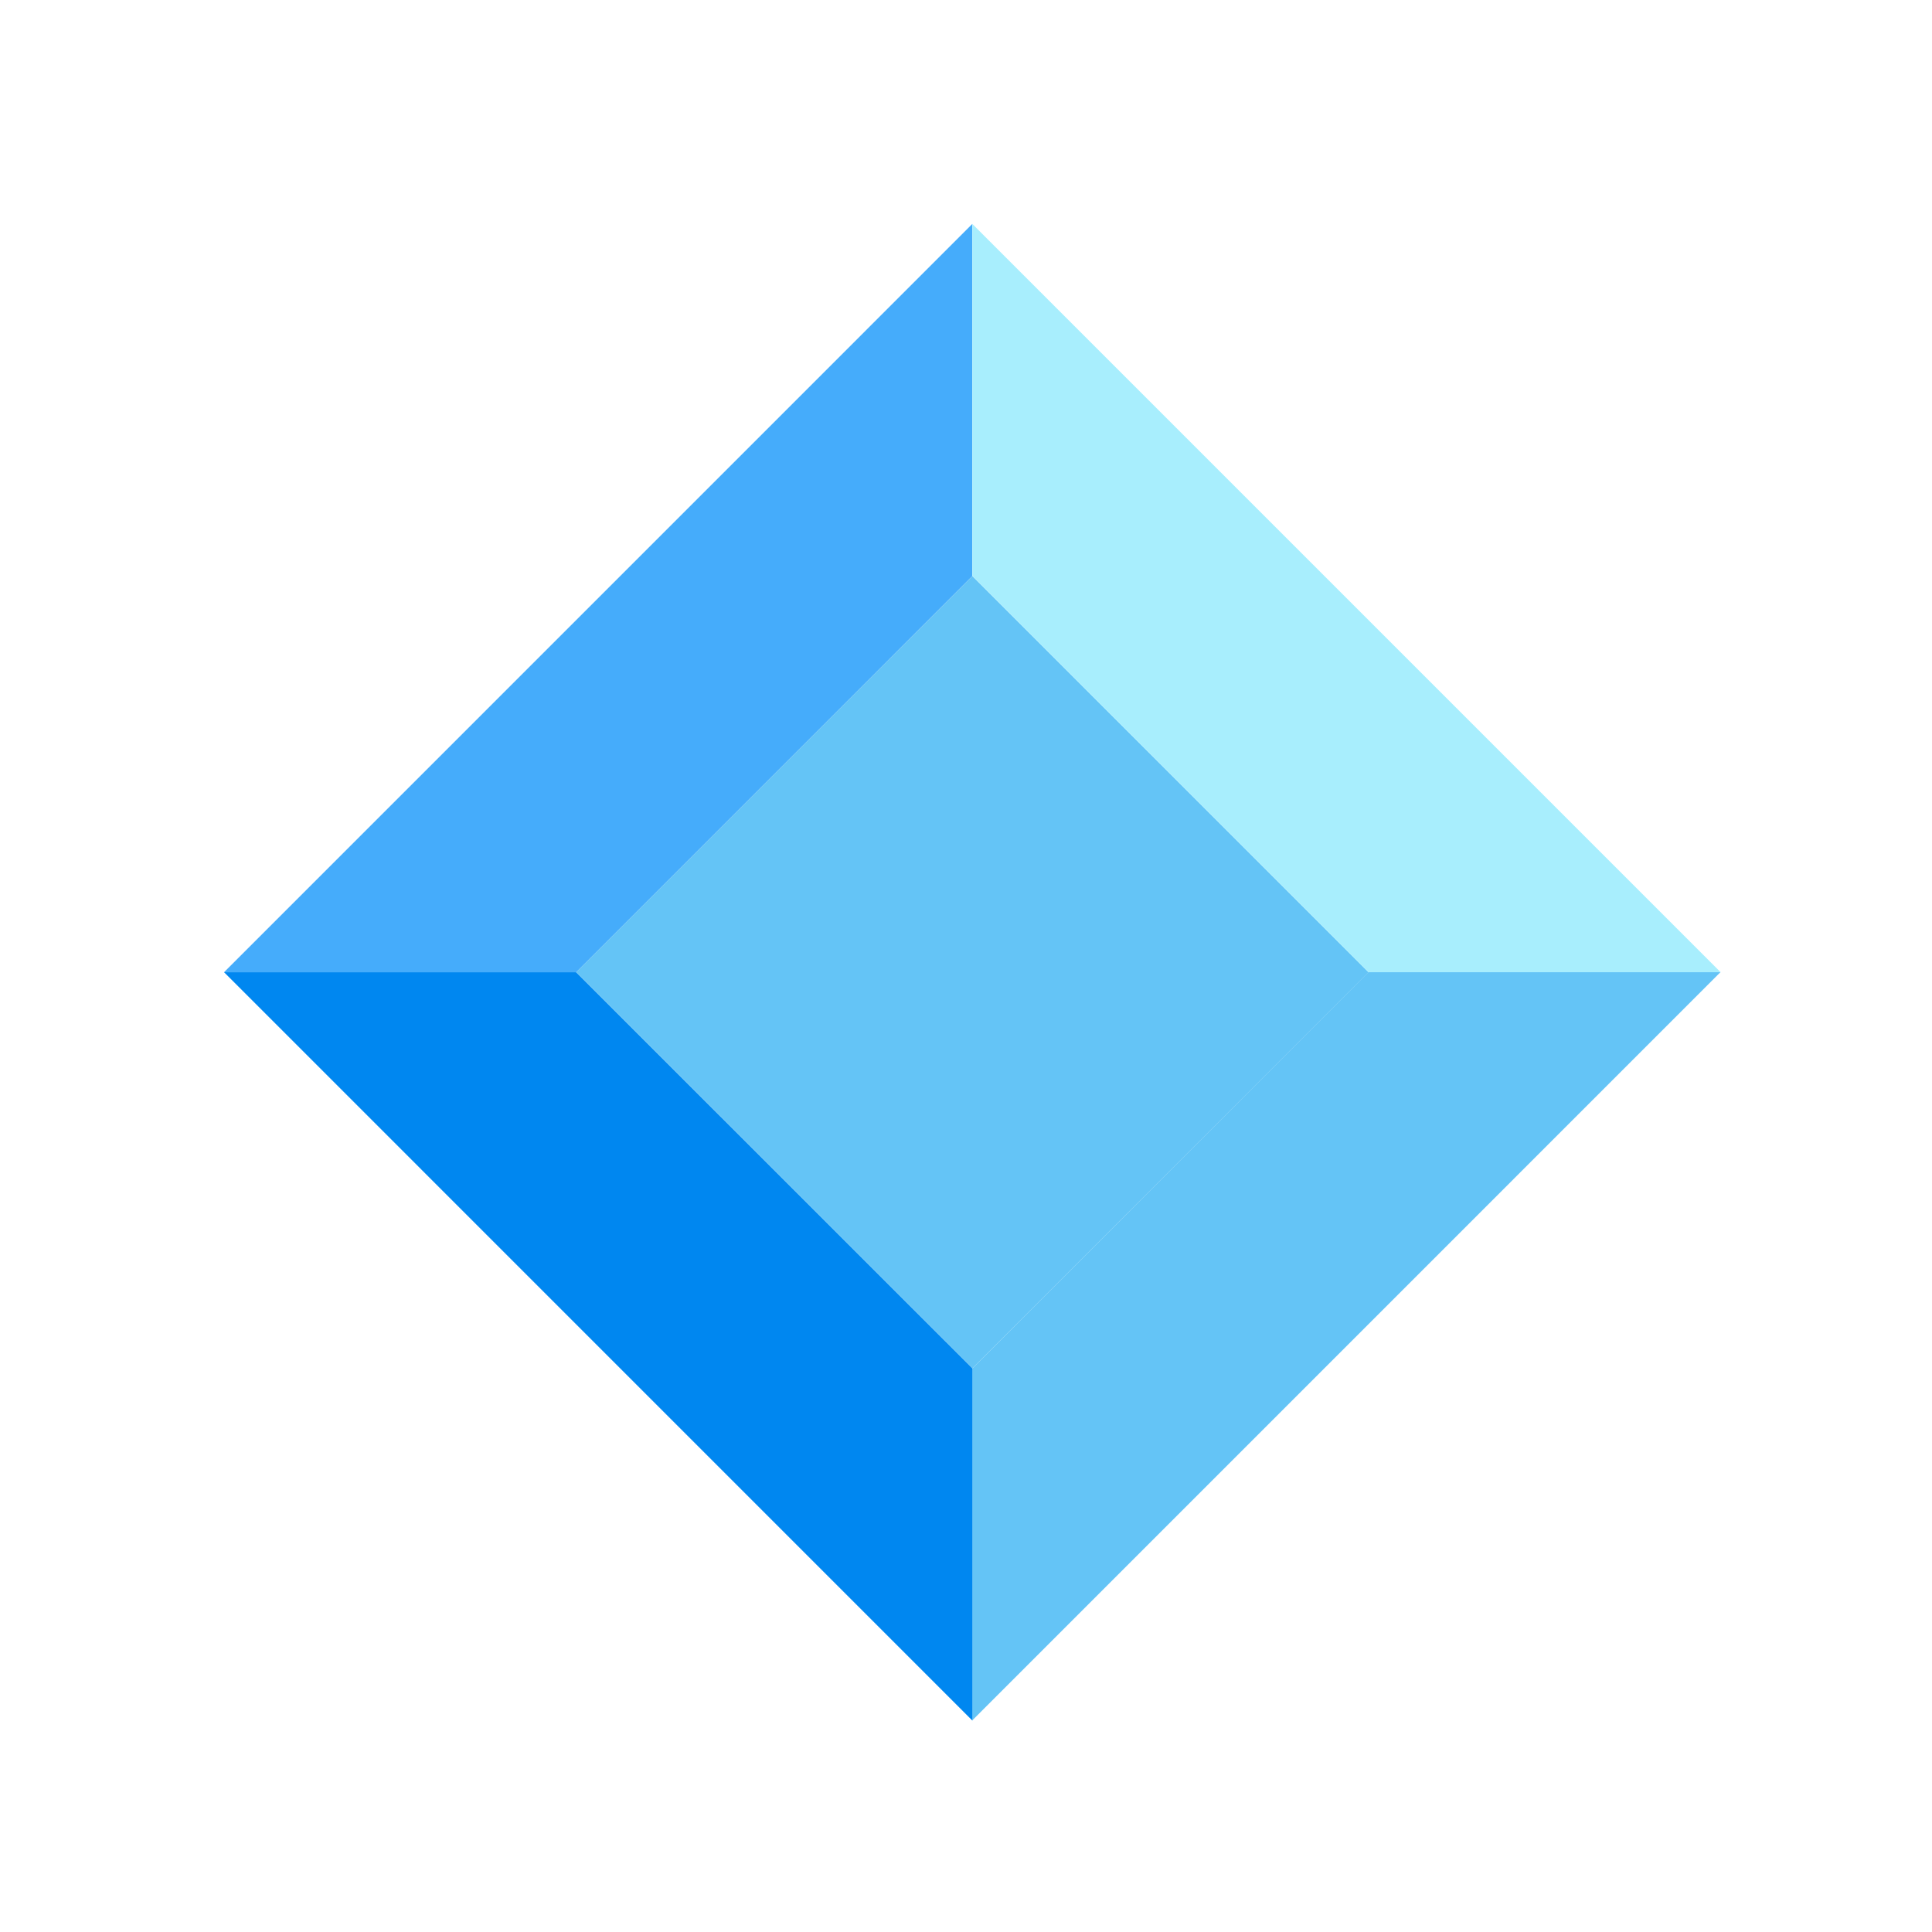
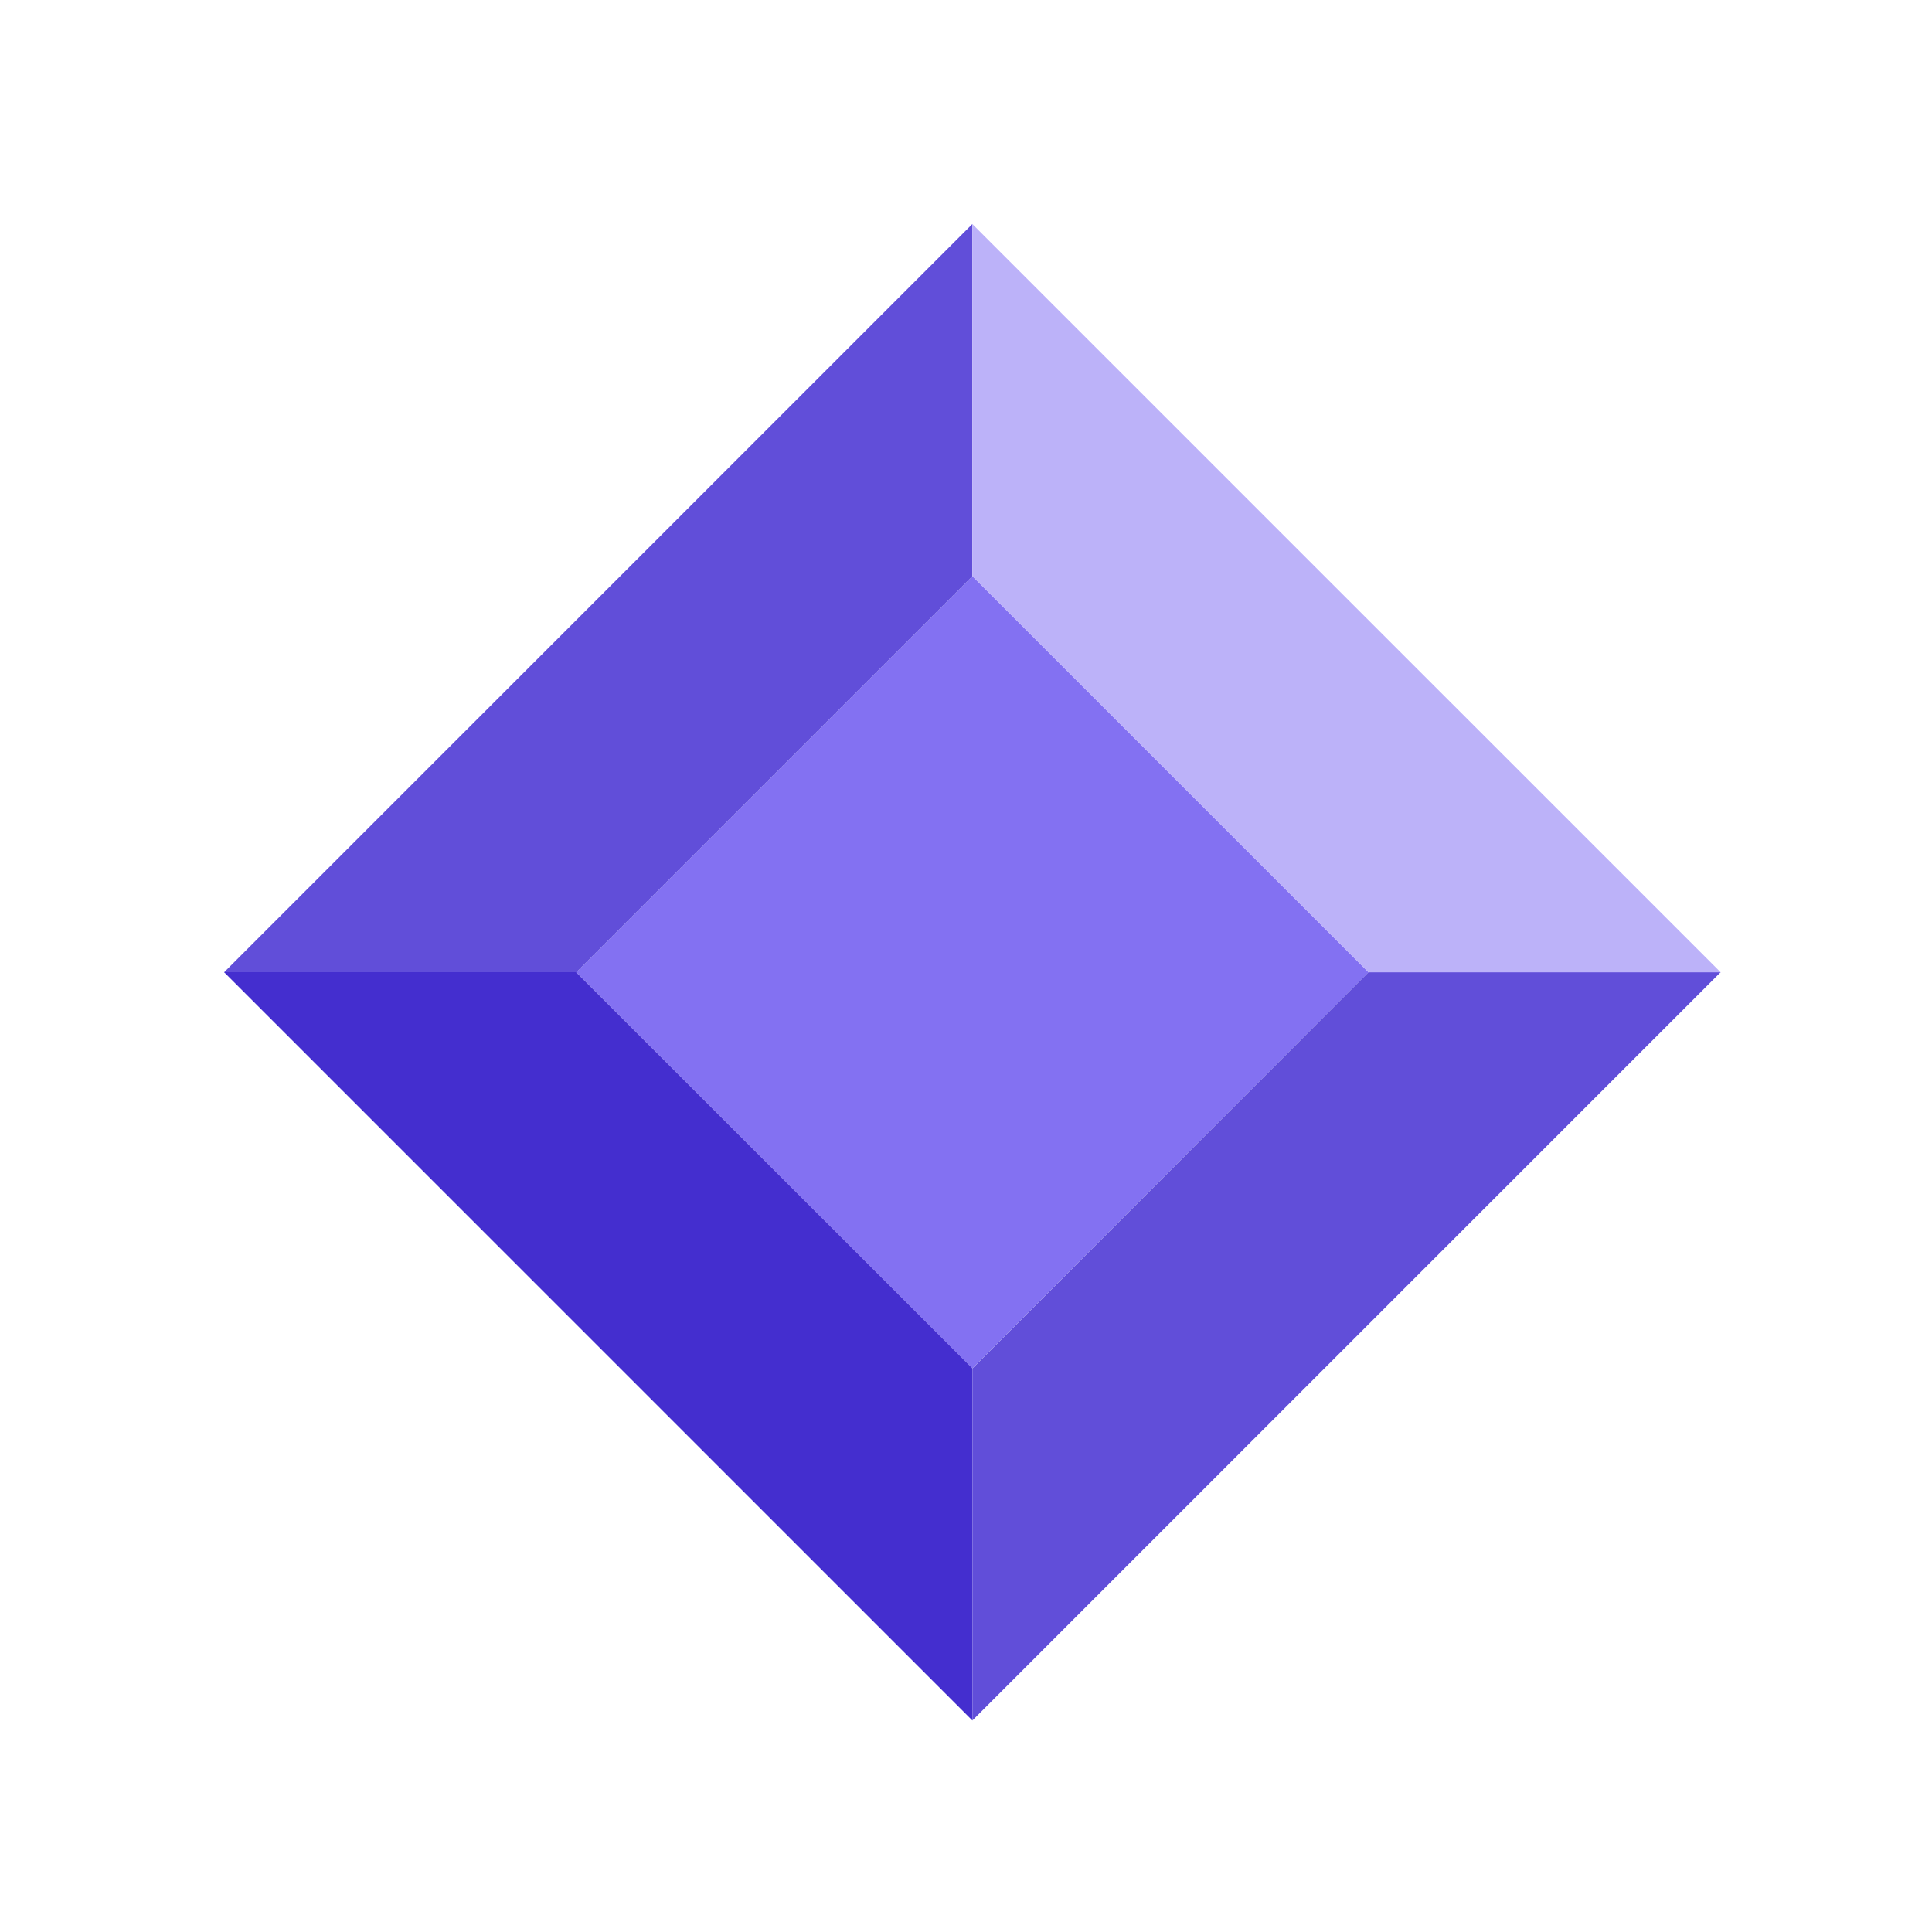
- <svg xmlns="http://www.w3.org/2000/svg" width="64" height="64" viewBox="0 0 64 64" fill="none">
-   <rect x="32.211" y="45.328" width="18.558" height="18.558" transform="rotate(-135 32.2109 45.3276)" fill="#64C4F6" />
-   <path d="M7.42 32.208L19.085 32.208L32.208 19.084L32.208 7.419L7.42 32.208Z" fill="#45ACFB" />
-   <path d="M56.996 32.201L45.331 32.201L32.208 45.33L32.208 56.99L56.996 32.201Z" fill="#64C4F6" />
-   <path d="M32.211 7.419V19.084L45.331 32.207L56.999 32.207L32.211 7.419Z" fill="#A8EEFD" />
-   <path d="M32.211 56.996L32.211 45.33L19.085 32.207L7.423 32.207L32.211 56.996Z" fill="#0087F0" />
+ <svg xmlns="http://www.w3.org/2000/svg" width="32" height="32" viewBox="0 0 32 32" fill="none">
+   <rect x="16.105" y="22.664" width="9.279" height="9.279" transform="rotate(-135 16.1055 22.6641)" fill="#8371F2" />
+   <path d="M3.711 16.105L9.544 16.105L16.105 9.544L16.105 3.711L3.711 16.105Z" fill="#614ED9" />
+   <path d="M28.5 16.102L22.667 16.102L16.106 22.666L16.106 28.496L28.5 16.102Z" fill="#614ED9" />
+   <path d="M16.105 3.711V9.544L22.666 16.105L28.5 16.105L16.105 3.711Z" fill="#BCB2F9" />
+   <path d="M16.105 28.496L16.105 22.663L9.542 16.102L3.711 16.102L16.105 28.496Z" fill="#442ECF" />
</svg>
